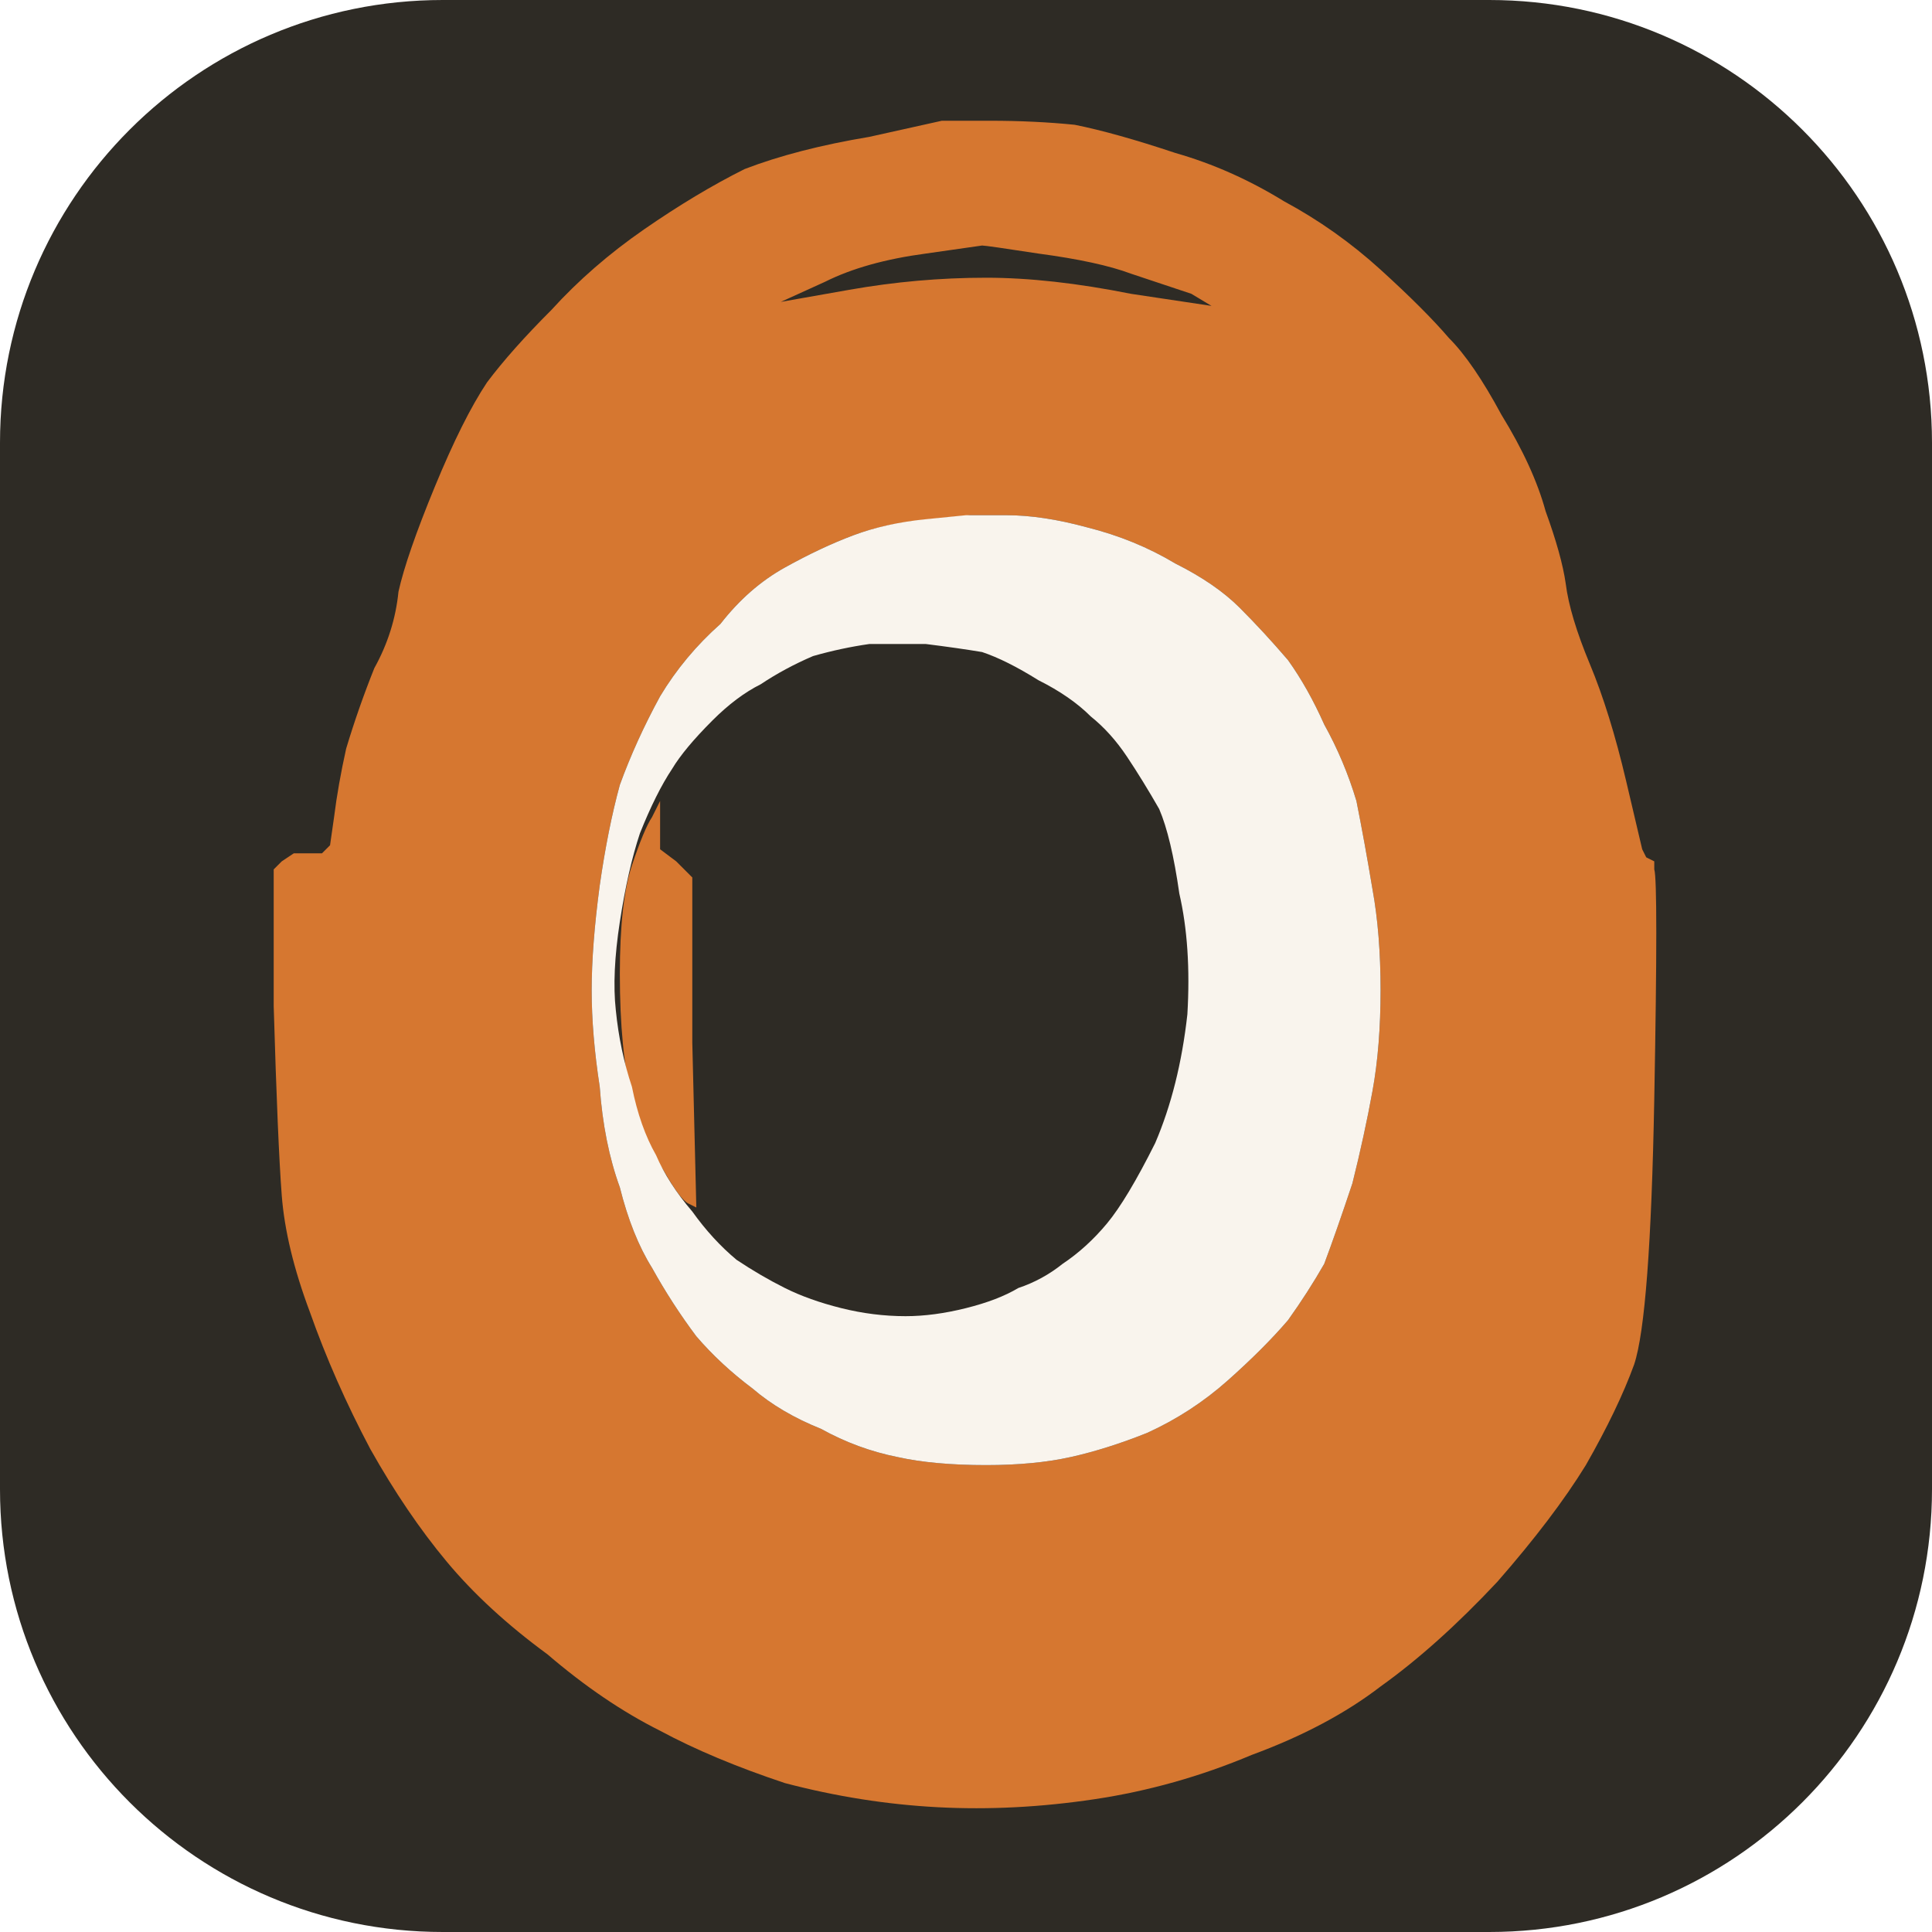
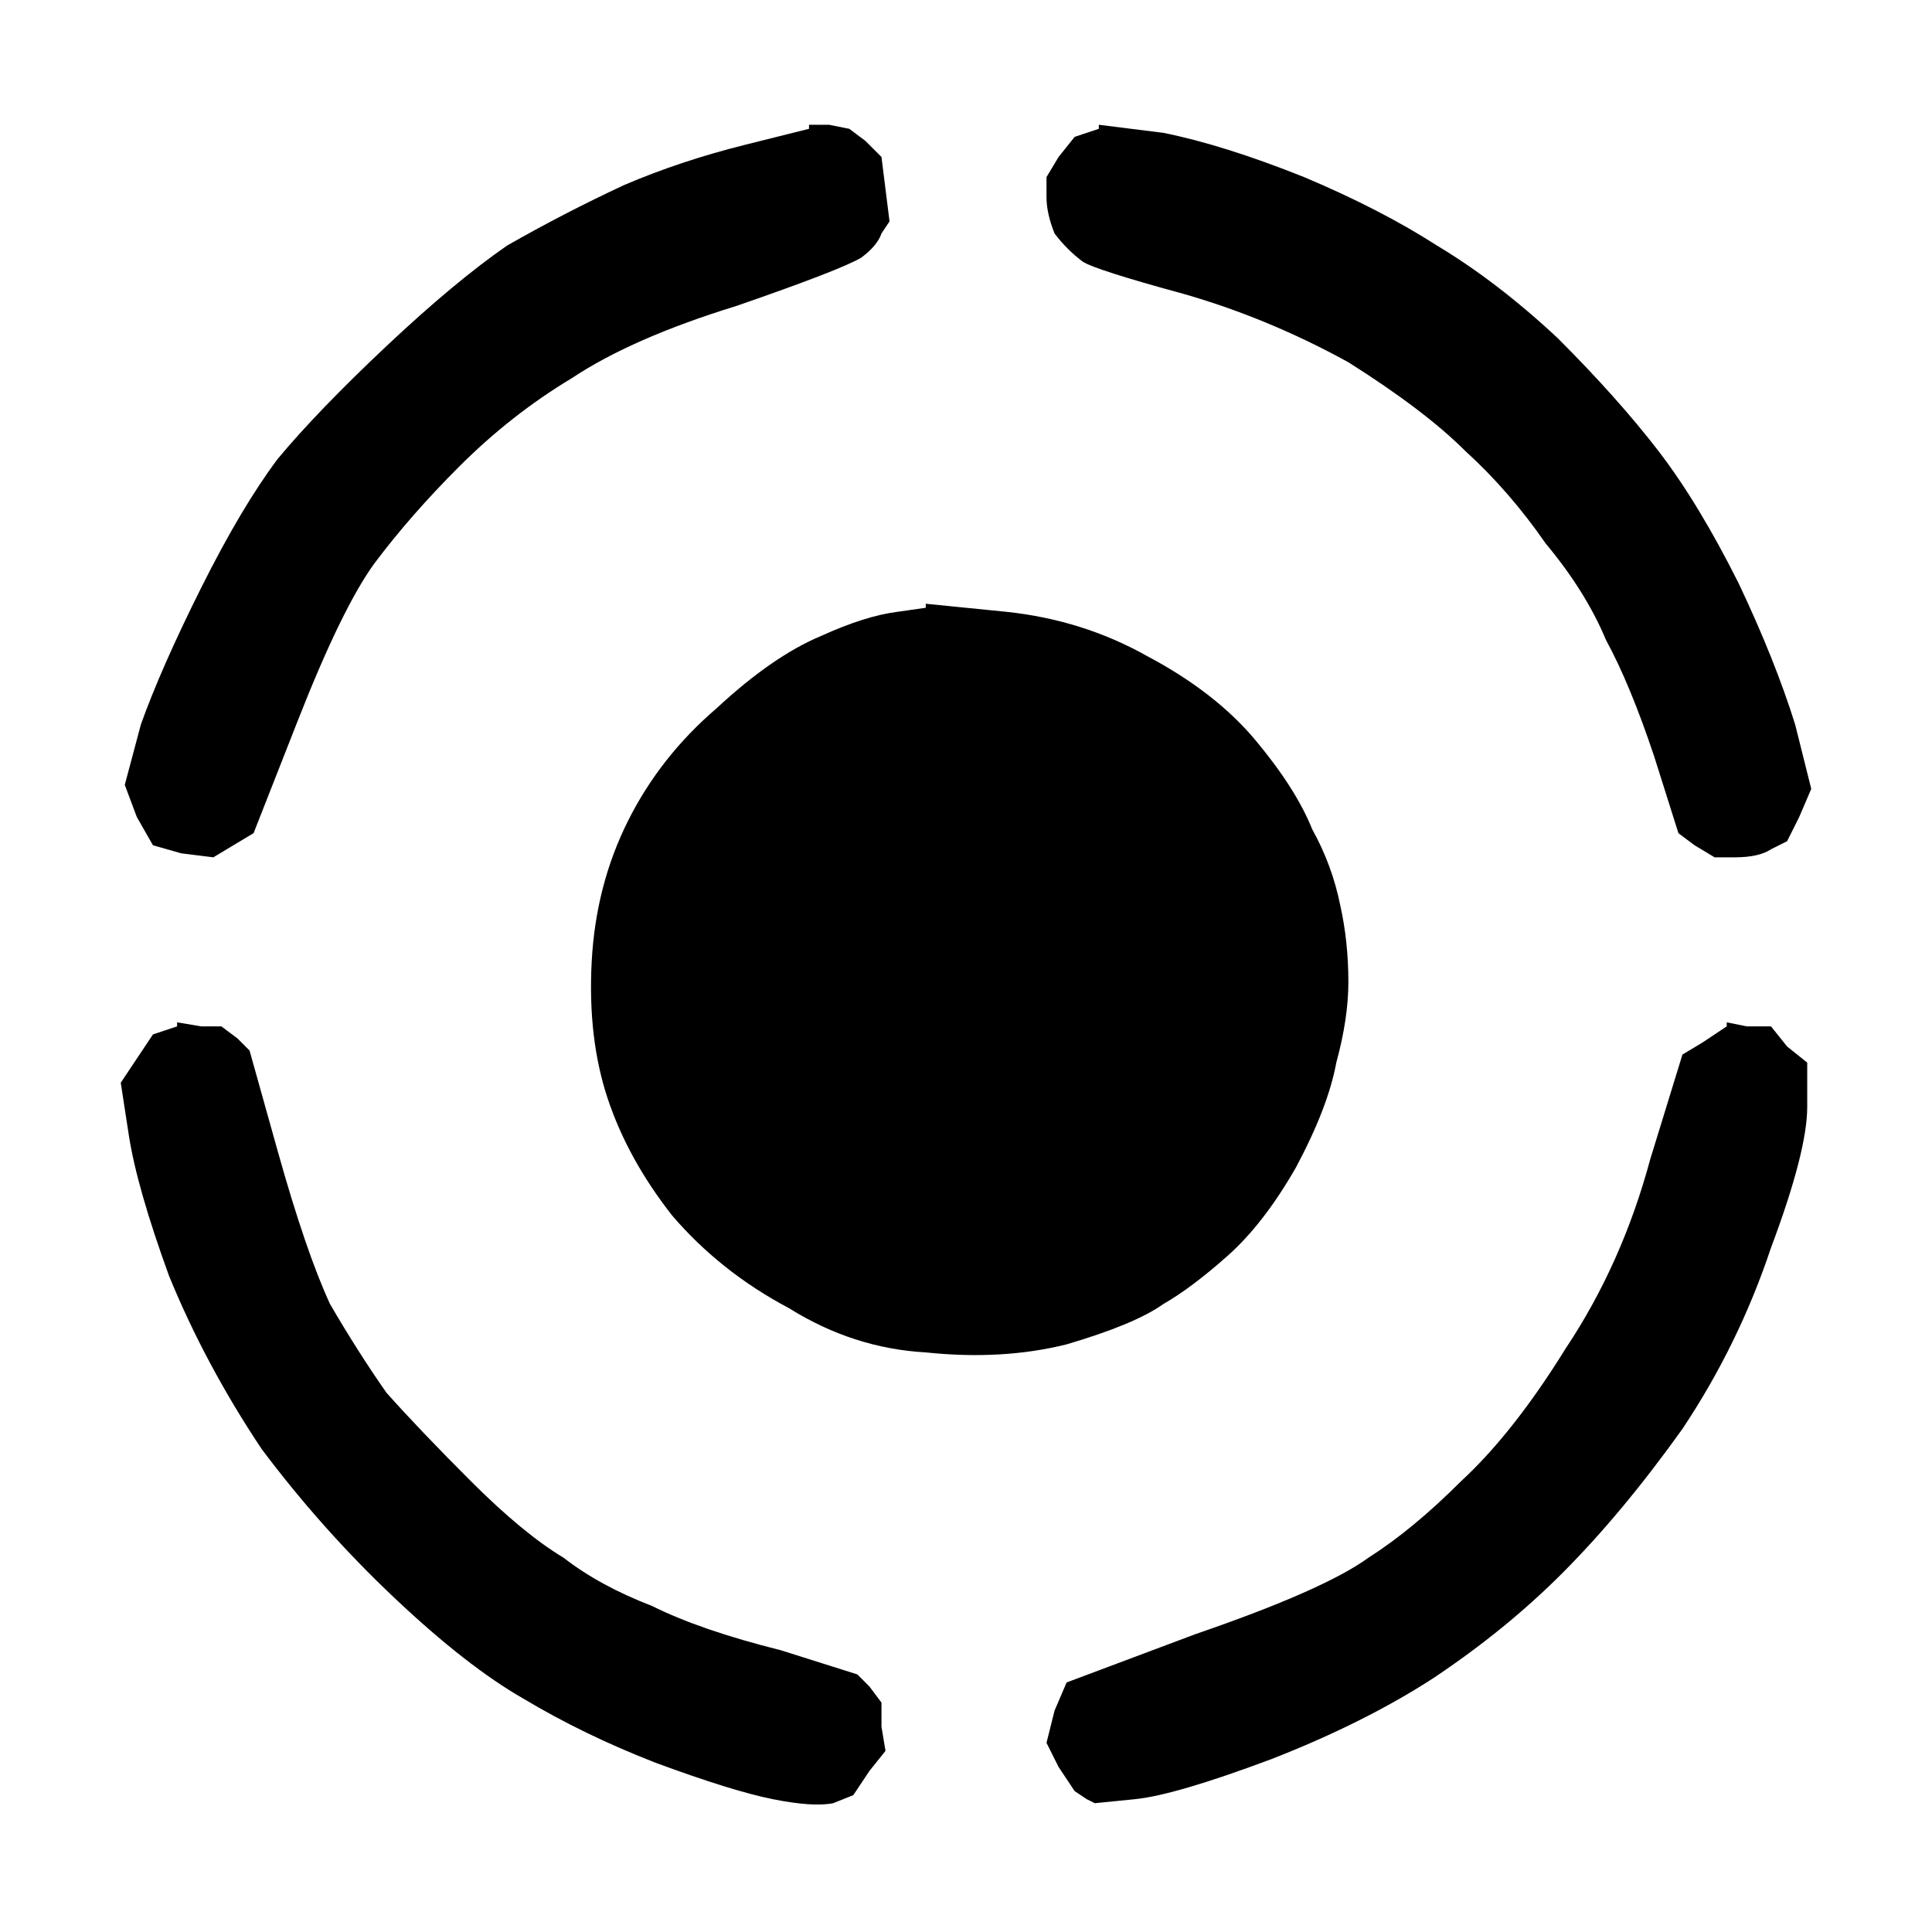
- <svg xmlns="http://www.w3.org/2000/svg" viewBox="0 0 48 48" role="img" aria-label="monl">
-   <rect width="48" height="48" rx="11" fill="#2e2b25" />
-   <path d="M23.4 3.0L23.4 3.0L24.6 3.0Q25.7 3.0 26.7 3.1Q27.7 3.3 29.2 3.8Q30.6 4.2 31.9 5.0Q33.2 5.7 34.3 6.7Q35.4 7.7 36.0 8.4Q36.6 9.0 37.3 10.3Q38.1 11.6 38.4 12.7Q38.8 13.8 38.9 14.5Q39.0 15.3 39.5 16.5Q40.0 17.7 40.4 19.4L40.8 21.1L40.9 21.3L41.1 21.4L41.1 21.6Q41.2 21.9 41.1 27.3Q41.0 32.7 40.6 33.9Q40.2 35.0 39.4 36.4Q38.6 37.7 37.2 39.3Q35.7 40.9 34.3 41.9Q33.0 42.9 31.1 43.6Q29.2 44.4 27.2 44.7Q25.2 45.0 23.3 44.9Q21.4 44.8 19.5 44.3Q17.7 43.7 16.4 43.0Q15.0 42.3 13.6 41.1Q12.1 40.0 11.1 38.8Q10.1 37.6 9.2 36.0Q8.3 34.3 7.7 32.6Q7.1 31.0 7.0 29.7Q6.9 28.4 6.8 25.0L6.8 21.6L7.0 21.4L7.3 21.2L7.6 21.2L8.0 21.2L8.1 21.1L8.2 21.0L8.3 20.3Q8.4 19.5 8.6 18.6Q8.9 17.6 9.3 16.6Q9.8 15.7 9.9 14.7Q10.1 13.8 10.8 12.1Q11.5 10.4 12.1 9.5Q12.7 8.7 13.7 7.7Q14.7 6.6 16.0 5.7Q17.3 4.8 18.5 4.2Q19.8 3.7 21.6 3.4L23.4 3.0L23.4 3.0ZM24.4 6.1Q24.4 6.1 23.0 6.3Q21.5 6.5 20.5 7.0L19.4 7.5L21.1 7.2Q22.8 6.9 24.5 6.9Q26.1 6.9 28.1 7.3L30.1 7.6L29.6 7.3Q29.0 7.1 28.1 6.8Q27.3 6.5 25.8 6.3Q24.5 6.1 24.4 6.1ZM24.1 12.8Q24.1 12.8 23.1 12.9Q22.0 13.0 21.2 13.3Q20.4 13.6 19.5 14.1Q18.6 14.6 17.9 15.5Q17.0 16.3 16.4 17.3Q15.8 18.4 15.4 19.5Q15.1 20.6 14.9 22.0Q14.7 23.5 14.7 24.6Q14.7 25.7 14.9 27.0Q15.0 28.4 15.4 29.5Q15.7 30.7 16.2 31.5Q16.7 32.4 17.3 33.2Q17.9 33.9 18.7 34.5Q19.4 35.1 20.4 35.5Q21.3 36.0 22.3 36.2Q23.2 36.4 24.5 36.4Q25.7 36.4 26.6 36.2Q27.5 36.0 28.5 35.6Q29.6 35.1 30.5 34.3Q31.4 33.5 32.0 32.8Q32.5 32.1 32.9 31.4Q33.2 30.6 33.6 29.4Q33.9 28.2 34.1 27.1Q34.3 26.0 34.3 24.6Q34.3 23.2 34.1 22.1Q33.9 20.9 33.7 19.9Q33.4 18.9 32.9 18.0Q32.5 17.1 32.0 16.4Q31.4 15.7 30.8 15.1Q30.2 14.5 29.2 14.0Q28.2 13.4 27.0 13.1Q25.9 12.8 25.0 12.8Q24.1 12.8 24.1 12.8ZM16.4 19.9L16.4 19.9L16.4 20.5L16.4 21.1L16.8 21.4L17.2 21.8L17.2 25.9L17.3 30.0L17.1 29.9Q16.9 29.8 16.5 29.1Q16.1 28.5 15.7 27.3Q15.4 26.1 15.4 24.2Q15.4 22.4 15.7 21.5Q16.0 20.6 16.2 20.3L16.4 19.9L16.4 19.9Z" fill="#d67730" fill-rule="evenodd" />
-   <path d="M24.0 12.8L24.0 12.8L25.0 12.8Q25.9 12.8 27.0 13.1Q28.2 13.4 29.2 14.0Q30.2 14.5 30.8 15.1Q31.4 15.7 32.0 16.4Q32.5 17.1 32.9 18.0Q33.4 18.9 33.7 19.9Q33.9 20.9 34.1 22.1Q34.3 23.2 34.3 24.6Q34.3 26.0 34.1 27.1Q33.9 28.2 33.6 29.4Q33.2 30.6 32.9 31.4Q32.5 32.1 32.0 32.8Q31.4 33.5 30.5 34.3Q29.6 35.1 28.5 35.6Q27.5 36.0 26.6 36.2Q25.7 36.4 24.5 36.4Q23.2 36.4 22.3 36.2Q21.3 36.0 20.4 35.5Q19.4 35.1 18.7 34.5Q17.9 33.9 17.3 33.2Q16.7 32.4 16.2 31.5Q15.7 30.7 15.4 29.5Q15.0 28.4 14.9 27.0Q14.7 25.7 14.7 24.6Q14.7 23.5 14.9 22.0Q15.1 20.6 15.4 19.5Q15.8 18.4 16.4 17.3Q17.0 16.3 17.9 15.5Q18.6 14.6 19.5 14.1Q20.4 13.6 21.2 13.3Q22.0 13.0 23.0 12.9L24.0 12.8L24.0 12.8ZM22.3 16.0Q22.3 16.0 21.6 16.0Q20.9 16.1 20.2 16.3Q19.5 16.6 18.9 17.0Q18.3 17.3 17.7 17.9Q17.0 18.6 16.7 19.1Q16.3 19.7 15.9 20.7Q15.6 21.6 15.4 22.9Q15.2 24.2 15.3 25.1Q15.4 26.1 15.7 27.0Q15.9 28.0 16.3 28.7Q16.6 29.4 17.2 30.1Q17.7 30.8 18.3 31.3Q18.9 31.7 19.5 32.0Q20.1 32.3 20.9 32.5Q21.7 32.7 22.5 32.7Q23.2 32.7 24.0 32.5Q24.8 32.3 25.3 32.0Q25.9 31.8 26.4 31.4Q27.0 31.0 27.5 30.4Q28.0 29.8 28.7 28.4Q29.3 27.0 29.5 25.2Q29.6 23.5 29.3 22.2Q29.1 20.8 28.8 20.1Q28.4 19.4 28.0 18.8Q27.6 18.2 27.1 17.8Q26.6 17.3 25.8 16.9Q25.0 16.4 24.4 16.2Q23.8 16.1 23.0 16.0Q22.3 16.0 22.3 16.0Z" fill="#f9f4ed" fill-rule="evenodd" />
+ <svg xmlns="http://www.w3.org/2000/svg" viewBox="0 0 48 48" role="img" aria-label="Monl">
+   <path d="M20.1 3.1L20.1 3.1L20.6 3.1L21.1 3.2L21.5 3.5L21.9 3.9L22.0 4.7L22.1 5.5L21.9 5.8Q21.8 6.1 21.4 6.4Q20.9 6.7 18.3 7.6Q15.7 8.4 14.2 9.4Q12.7 10.3 11.4 11.6Q10.2 12.8 9.3 14.0Q8.5 15.1 7.4 17.9L6.3 20.7L5.8 21.0L5.3 21.3L4.5 21.2L3.8 21.0L3.4 20.3L3.1 19.5L3.5 18.0Q4.0 16.6 5.0 14.6Q6.0 12.6 6.9 11.4Q7.9 10.2 9.6 8.6Q11.3 7.0 12.6 6.1Q14.0 5.3 15.5 4.6Q16.9 4.0 18.5 3.6L20.1 3.2L20.1 3.1ZM27.3 3.1L27.3 3.1L28.9 3.3Q30.4 3.6 32.4 4.4Q34.3 5.2 35.7 6.1Q37.2 7.0 38.7 8.4Q40.2 9.9 41.2 11.2Q42.2 12.5 43.2 14.5Q44.1 16.4 44.6 18.0L45.0 19.6L44.7 20.3L44.4 20.9L44.0 21.1Q43.7 21.3 43.1 21.3L42.6 21.3L42.1 21.0L41.7 20.7L41.1 18.8Q40.5 17.0 39.9 15.9Q39.4 14.7 38.4 13.5Q37.5 12.2 36.4 11.2Q35.4 10.2 33.5 9.0Q31.5 7.9 29.4 7.3Q27.2 6.7 26.9 6.5Q26.5 6.2 26.2 5.8Q26.0 5.3 26.0 4.9L26.0 4.4L26.3 3.9L26.7 3.4L27.0 3.3L27.3 3.2L27.3 3.1ZM23.0 15.1L23.0 15.0L25.0 15.2Q26.9 15.4 28.5 16.3Q30.2 17.2 31.2 18.4Q32.2 19.6 32.6 20.6Q33.1 21.5 33.3 22.5Q33.5 23.4 33.5 24.4Q33.5 25.3 33.2 26.4Q33.0 27.5 32.2 29.0Q31.4 30.4 30.5 31.2Q29.6 32.0 28.9 32.4Q28.2 32.9 26.5 33.4Q24.9 33.8 23.0 33.6Q21.2 33.5 19.6 32.5Q17.9 31.6 16.7 30.2Q15.6 28.8 15.1 27.3Q14.6 25.8 14.7 23.9Q14.8 22.0 15.6 20.4Q16.4 18.8 17.8 17.6Q19.2 16.3 20.4 15.8Q21.5 15.3 22.3 15.2L23.0 15.1L23.0 15.1ZM4.4 25.5L4.4 25.4L5.0 25.5L5.5 25.5L5.9 25.8L6.2 26.1L6.9 28.6Q7.6 31.1 8.2 32.4Q8.9 33.6 9.6 34.6Q10.4 35.5 11.7 36.8Q13.0 38.1 14.0 38.7Q14.9 39.4 16.2 39.9Q17.4 40.5 19.4 41.0L21.3 41.6L21.6 41.9L21.9 42.3L21.9 42.9L22.0 43.5L21.6 44.0L21.2 44.6L20.7 44.8Q20.2 44.9 19.2 44.7Q18.2 44.5 16.3 43.8Q14.5 43.1 13.0 42.2Q11.6 41.4 9.8 39.7Q8.0 38.0 6.5 36.0Q5.1 33.9 4.2 31.7Q3.4 29.5 3.2 28.2L3.0 26.9L3.4 26.3L3.8 25.7L4.1 25.6L4.4 25.5L4.4 25.5ZM42.9 25.5L42.9 25.4L43.4 25.5L44.0 25.5L44.4 26.0L44.9 26.4L44.9 27.5Q44.9 28.6 44.0 31.0Q43.2 33.4 41.8 35.5Q40.3 37.6 38.8 39.1Q37.4 40.5 35.6 41.7Q33.9 42.8 31.6 43.7Q29.2 44.6 28.2 44.7L27.2 44.8L27.0 44.7L26.7 44.5L26.3 43.9L26.0 43.3L26.2 42.5L26.5 41.8L29.7 40.6Q32.9 39.5 34.0 38.7Q35.1 38.0 36.3 36.8Q37.6 35.6 38.9 33.5Q40.3 31.4 41.0 28.8L41.8 26.2L42.3 25.9L42.9 25.5L42.9 25.5Z" fill="currentColor" fill-rule="evenodd" />
</svg>
